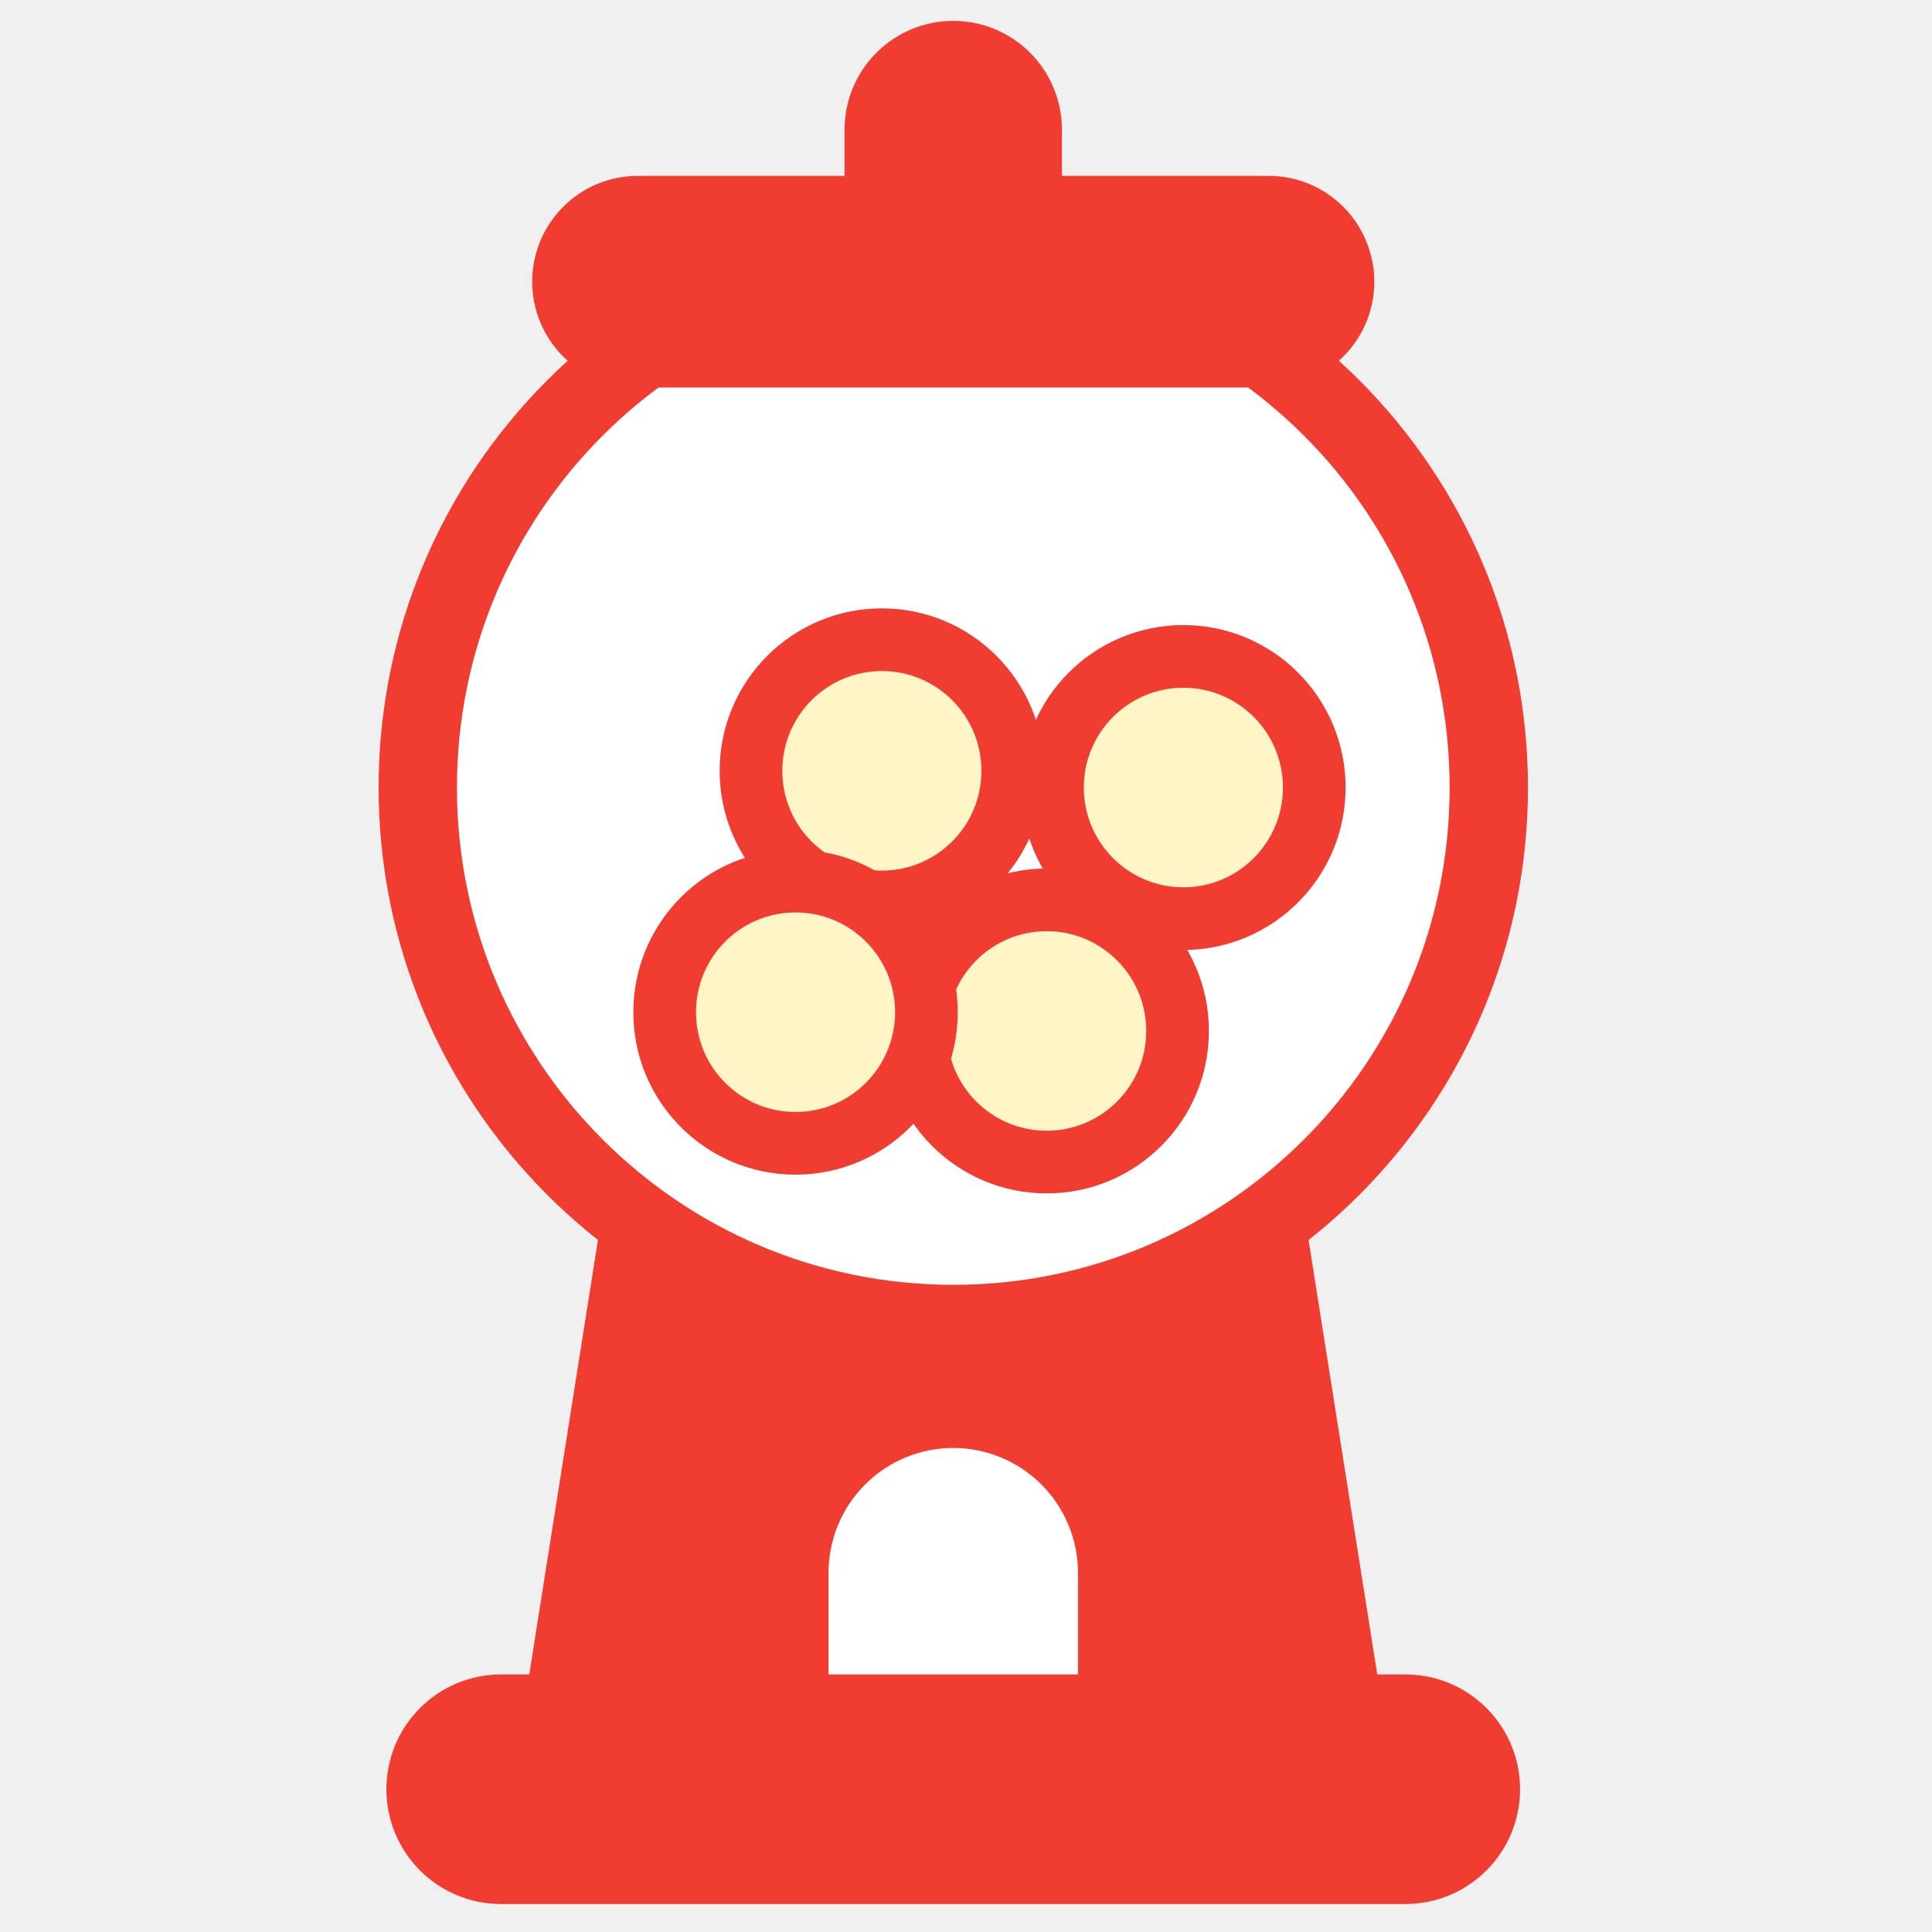
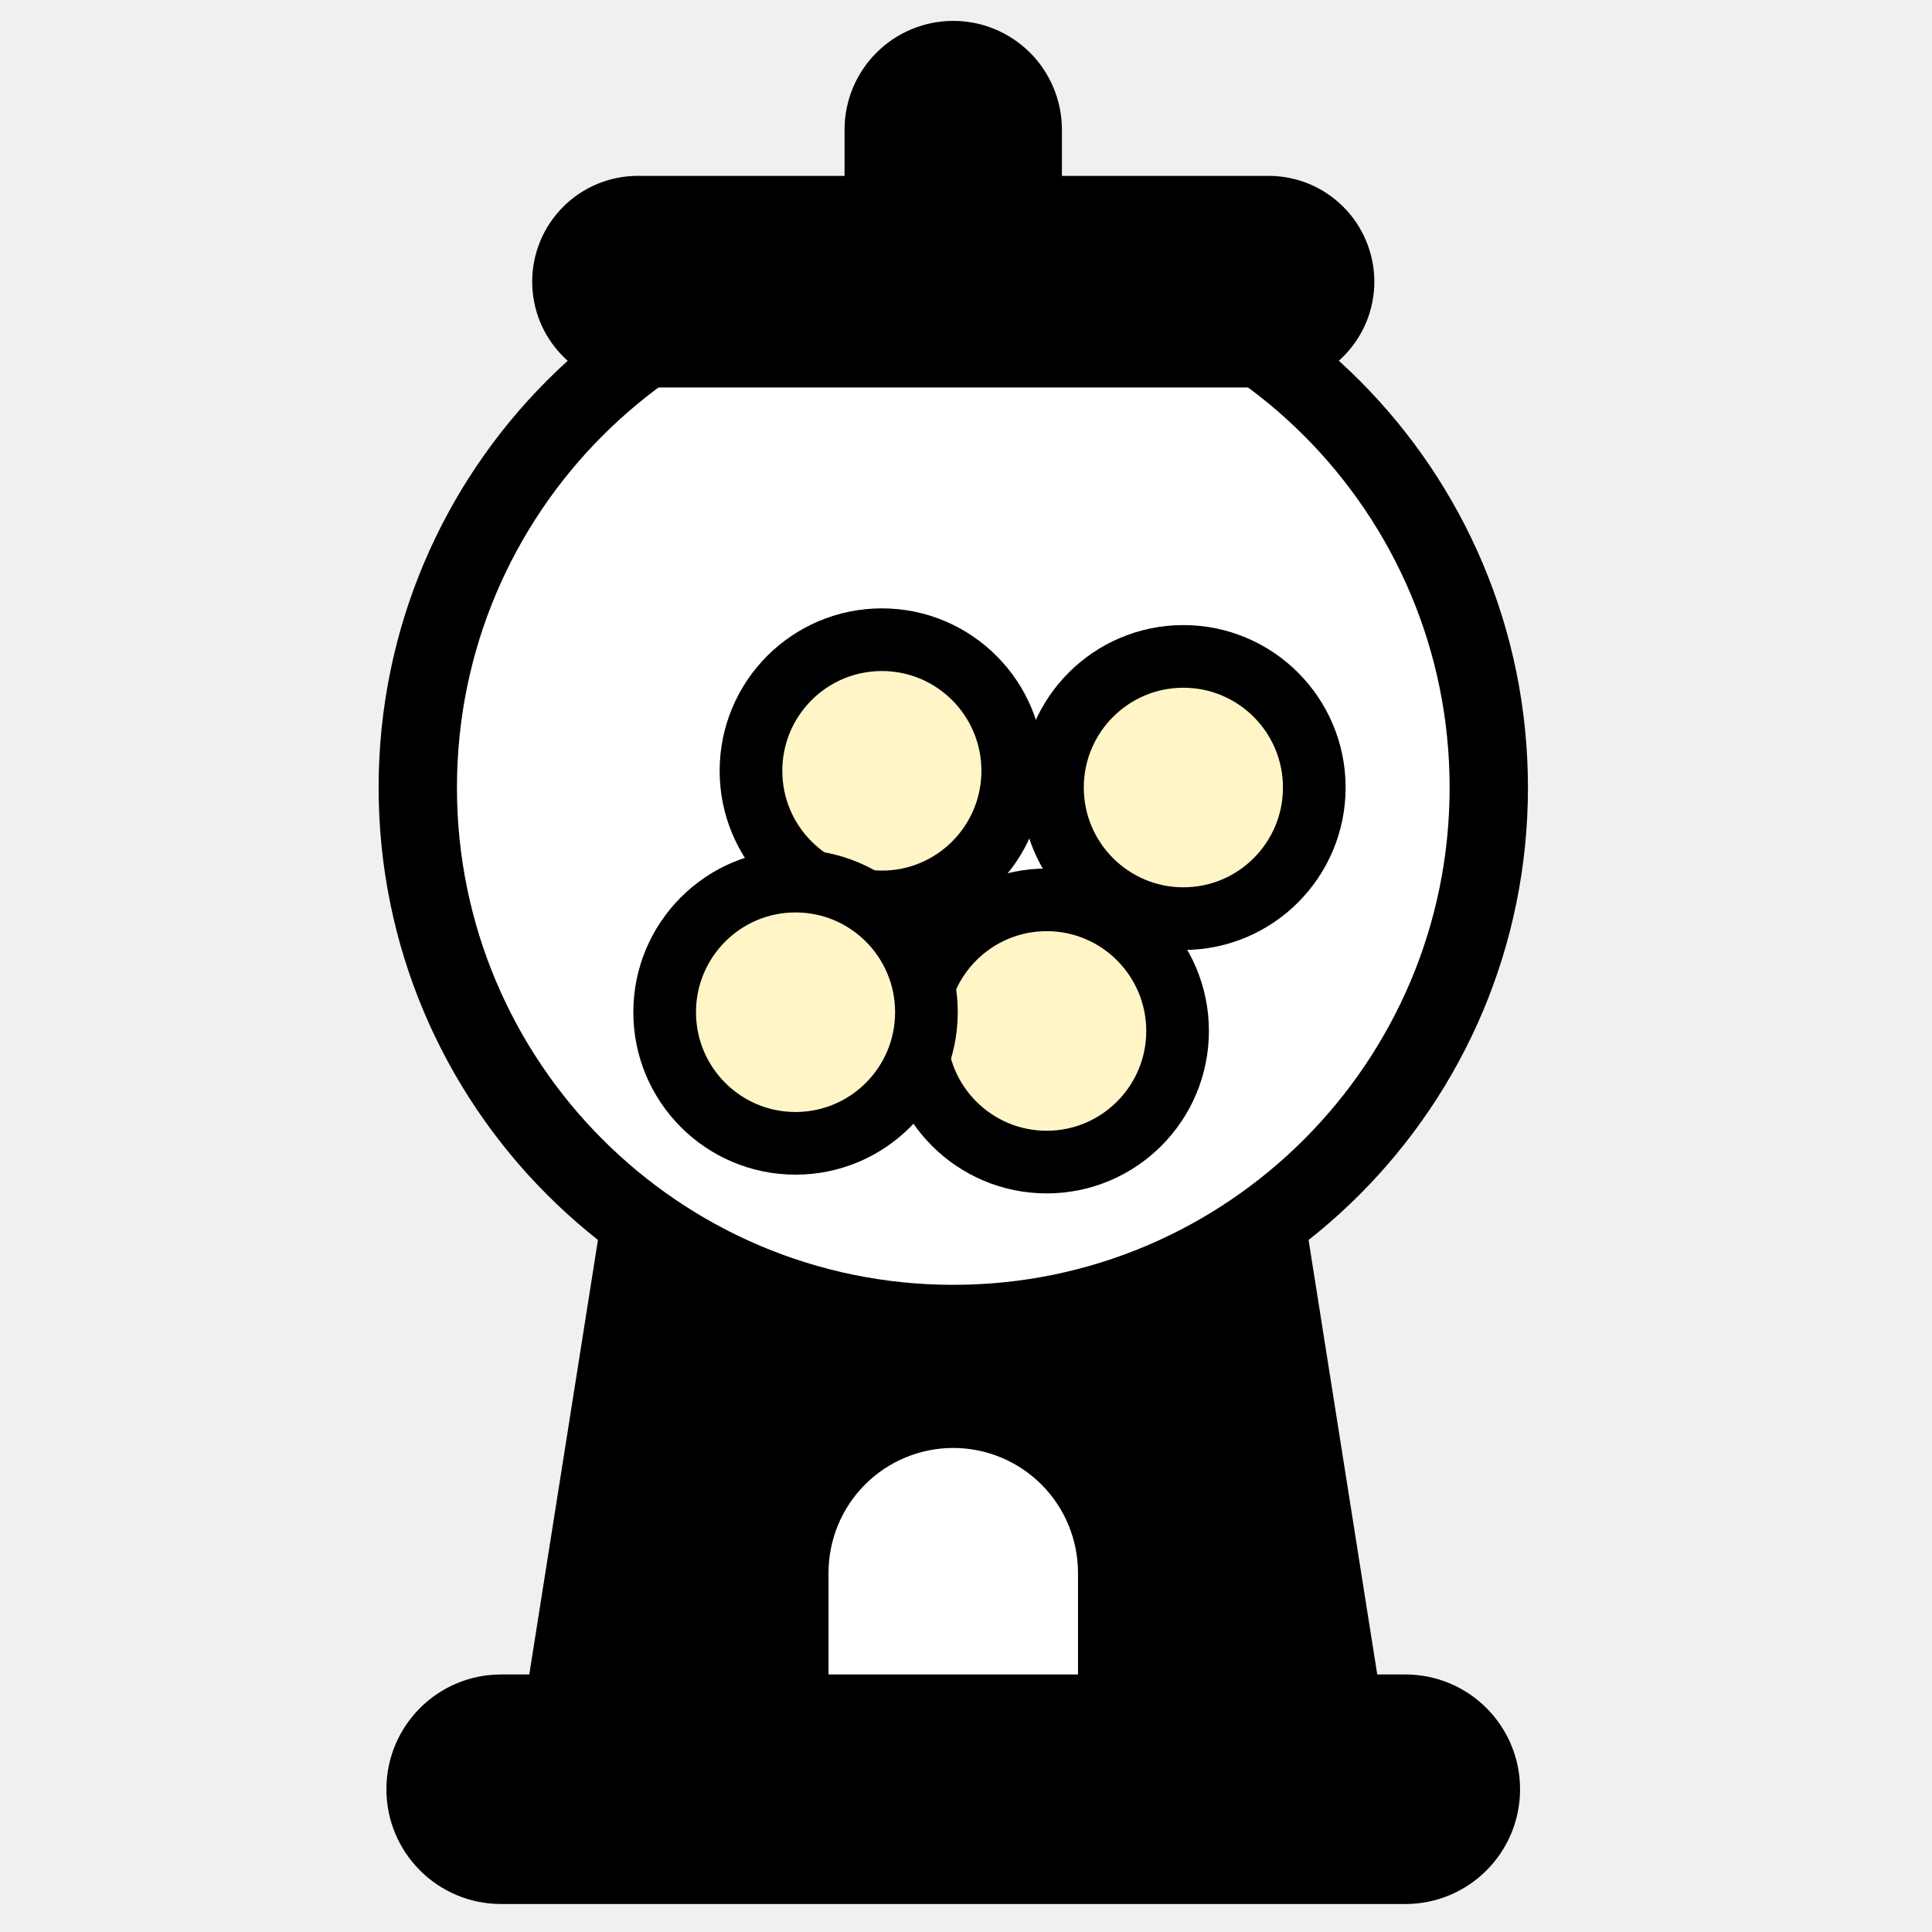
<svg xmlns="http://www.w3.org/2000/svg" width="37" height="37" viewBox="0 0 37 37" fill="none">
-   <path d="M26.188 34.723L24.023 21.025H12.489L10.324 34.723H26.188Z" fill="#F13C31" stroke="#F13C31" stroke-width="1.2" stroke-linecap="round" stroke-linejoin="round" />
-   <path d="M18.257 25.356C23.921 25.356 28.512 20.756 28.512 15.083C28.512 9.409 23.921 4.81 18.257 4.81C12.593 4.81 8.001 9.409 8.001 15.083C8.001 20.756 12.593 25.356 18.257 25.356Z" fill="white" stroke="#F13C31" stroke-width="1.5" stroke-linecap="round" stroke-linejoin="round" />
-   <path d="M19.737 3.968H16.774V2.484C16.774 2.09 16.93 1.713 17.208 1.435C17.486 1.156 17.863 1 18.256 1C18.45 1 18.643 1.038 18.823 1.113C19.002 1.187 19.166 1.297 19.303 1.434C19.441 1.572 19.55 1.736 19.624 1.916C19.699 2.096 19.737 2.289 19.737 2.484V3.968Z" fill="#F13C31" stroke="#F13C31" stroke-width="1.2" stroke-linecap="round" stroke-linejoin="round" />
+   <path d="M26.188 34.723L24.023 21.025H12.489L10.324 34.723H26.188Z" fill="currentColor" stroke="currentColor" stroke-width="1.2" stroke-linecap="round" stroke-linejoin="round" />
+   <path d="M18.257 25.356C23.921 25.356 28.512 20.756 28.512 15.083C28.512 9.409 23.921 4.81 18.257 4.81C12.593 4.81 8.001 9.409 8.001 15.083C8.001 20.756 12.593 25.356 18.257 25.356Z" fill="white" stroke="currentColor" stroke-width="1.5" stroke-linecap="round" stroke-linejoin="round" />
+   <path d="M19.737 3.968H16.774V2.484C16.774 2.09 16.93 1.713 17.208 1.435C17.486 1.156 17.863 1 18.256 1C18.45 1 18.643 1.038 18.823 1.113C19.002 1.187 19.166 1.297 19.303 1.434C19.441 1.572 19.55 1.736 19.624 1.916C19.699 2.096 19.737 2.289 19.737 2.484V3.968Z" fill="currentColor" stroke="currentColor" stroke-width="1.2" stroke-linecap="round" stroke-linejoin="round" />
  <path d="M20.045 34.722H16.467V30.122C16.467 29.647 16.655 29.191 16.991 28.855C17.326 28.519 17.781 28.33 18.256 28.33C18.73 28.33 19.185 28.519 19.521 28.855C19.856 29.191 20.045 29.647 20.045 30.122V34.722Z" fill="white" stroke="white" stroke-width="1.2" stroke-linecap="round" stroke-linejoin="round" />
-   <path d="M24.295 6.821H12.216C11.839 6.821 11.476 6.671 11.209 6.403C10.942 6.136 10.792 5.773 10.792 5.395C10.792 5.207 10.829 5.022 10.9 4.849C10.972 4.675 11.077 4.518 11.209 4.386C11.341 4.253 11.498 4.148 11.671 4.076C11.844 4.005 12.029 3.968 12.216 3.968H24.295C24.482 3.968 24.668 4.005 24.84 4.076C25.013 4.148 25.17 4.253 25.302 4.386C25.435 4.518 25.54 4.675 25.611 4.849C25.683 5.022 25.72 5.207 25.72 5.395C25.72 5.773 25.57 6.136 25.302 6.403C25.035 6.671 24.673 6.821 24.295 6.821Z" fill="#F13C31" stroke="#F13C31" stroke-width="1.2" stroke-linecap="round" stroke-linejoin="round" />
-   <path d="M26.916 32.668H9.595C8.714 32.668 8 33.383 8 34.266V34.266C8 35.149 8.714 35.864 9.595 35.864H26.916C27.797 35.864 28.511 35.149 28.511 34.266V34.266C28.511 33.383 27.797 32.668 26.916 32.668Z" fill="#F13C31" stroke="#F13C31" stroke-width="1.2" stroke-linecap="round" stroke-linejoin="round" />
-   <path d="M20.045 22.255C21.429 22.255 22.552 21.131 22.552 19.744C22.552 18.358 21.429 17.233 20.045 17.233C18.66 17.233 17.538 18.358 17.538 19.744C17.538 21.131 18.66 22.255 20.045 22.255Z" fill="#FFF5C6" stroke="#F13C31" stroke-width="1.2" stroke-linecap="round" stroke-linejoin="round" />
-   <path d="M22.663 17.593C24.047 17.593 25.17 16.469 25.17 15.082C25.17 13.695 24.047 12.571 22.663 12.571C21.279 12.571 20.156 13.695 20.156 15.082C20.156 16.469 21.279 17.593 22.663 17.593Z" fill="#FFF5C6" stroke="#F13C31" stroke-width="1.2" stroke-linecap="round" stroke-linejoin="round" />
-   <path d="M16.889 17.273C18.273 17.273 19.395 16.149 19.395 14.762C19.395 13.375 18.273 12.251 16.889 12.251C15.504 12.251 14.382 13.375 14.382 14.762C14.382 16.149 15.504 17.273 16.889 17.273Z" fill="#FFF5C6" stroke="#F13C31" stroke-width="1.2" stroke-linecap="round" stroke-linejoin="round" />
-   <path d="M15.235 21.896C16.62 21.896 17.742 20.772 17.742 19.385C17.742 17.998 16.62 16.874 15.235 16.874C13.851 16.874 12.729 17.998 12.729 19.385C12.729 20.772 13.851 21.896 15.235 21.896Z" fill="#FFF5C6" stroke="#F13C31" stroke-width="1.2" stroke-linecap="round" stroke-linejoin="round" />
+   <path d="M24.295 6.821H12.216C11.839 6.821 11.476 6.671 11.209 6.403C10.942 6.136 10.792 5.773 10.792 5.395C10.792 5.207 10.829 5.022 10.9 4.849C10.972 4.675 11.077 4.518 11.209 4.386C11.341 4.253 11.498 4.148 11.671 4.076C11.844 4.005 12.029 3.968 12.216 3.968H24.295C24.482 3.968 24.668 4.005 24.84 4.076C25.013 4.148 25.17 4.253 25.302 4.386C25.435 4.518 25.54 4.675 25.611 4.849C25.683 5.022 25.72 5.207 25.72 5.395C25.72 5.773 25.57 6.136 25.302 6.403C25.035 6.671 24.673 6.821 24.295 6.821Z" fill="currentColor" stroke="currentColor" stroke-width="1.2" stroke-linecap="round" stroke-linejoin="round" />
+   <path d="M26.916 32.668H9.595C8.714 32.668 8 33.383 8 34.266V34.266C8 35.149 8.714 35.864 9.595 35.864H26.916C27.797 35.864 28.511 35.149 28.511 34.266V34.266C28.511 33.383 27.797 32.668 26.916 32.668Z" fill="currentColor" stroke="currentColor" stroke-width="1.2" stroke-linecap="round" stroke-linejoin="round" />
+   <path d="M20.045 22.255C21.429 22.255 22.552 21.131 22.552 19.744C22.552 18.358 21.429 17.233 20.045 17.233C18.66 17.233 17.538 18.358 17.538 19.744C17.538 21.131 18.66 22.255 20.045 22.255Z" fill="#FFF5C6" stroke="currentColor" stroke-width="1.2" stroke-linecap="round" stroke-linejoin="round" />
+   <path d="M22.663 17.593C24.047 17.593 25.17 16.469 25.17 15.082C25.17 13.695 24.047 12.571 22.663 12.571C21.279 12.571 20.156 13.695 20.156 15.082C20.156 16.469 21.279 17.593 22.663 17.593Z" fill="#FFF5C6" stroke="currentColor" stroke-width="1.2" stroke-linecap="round" stroke-linejoin="round" />
+   <path d="M16.889 17.273C18.273 17.273 19.395 16.149 19.395 14.762C19.395 13.375 18.273 12.251 16.889 12.251C15.504 12.251 14.382 13.375 14.382 14.762C14.382 16.149 15.504 17.273 16.889 17.273Z" fill="#FFF5C6" stroke="currentColor" stroke-width="1.2" stroke-linecap="round" stroke-linejoin="round" />
+   <path d="M15.235 21.896C16.62 21.896 17.742 20.772 17.742 19.385C17.742 17.998 16.62 16.874 15.235 16.874C13.851 16.874 12.729 17.998 12.729 19.385C12.729 20.772 13.851 21.896 15.235 21.896Z" fill="#FFF5C6" stroke="currentColor" stroke-width="1.2" stroke-linecap="round" stroke-linejoin="round" />
</svg>
